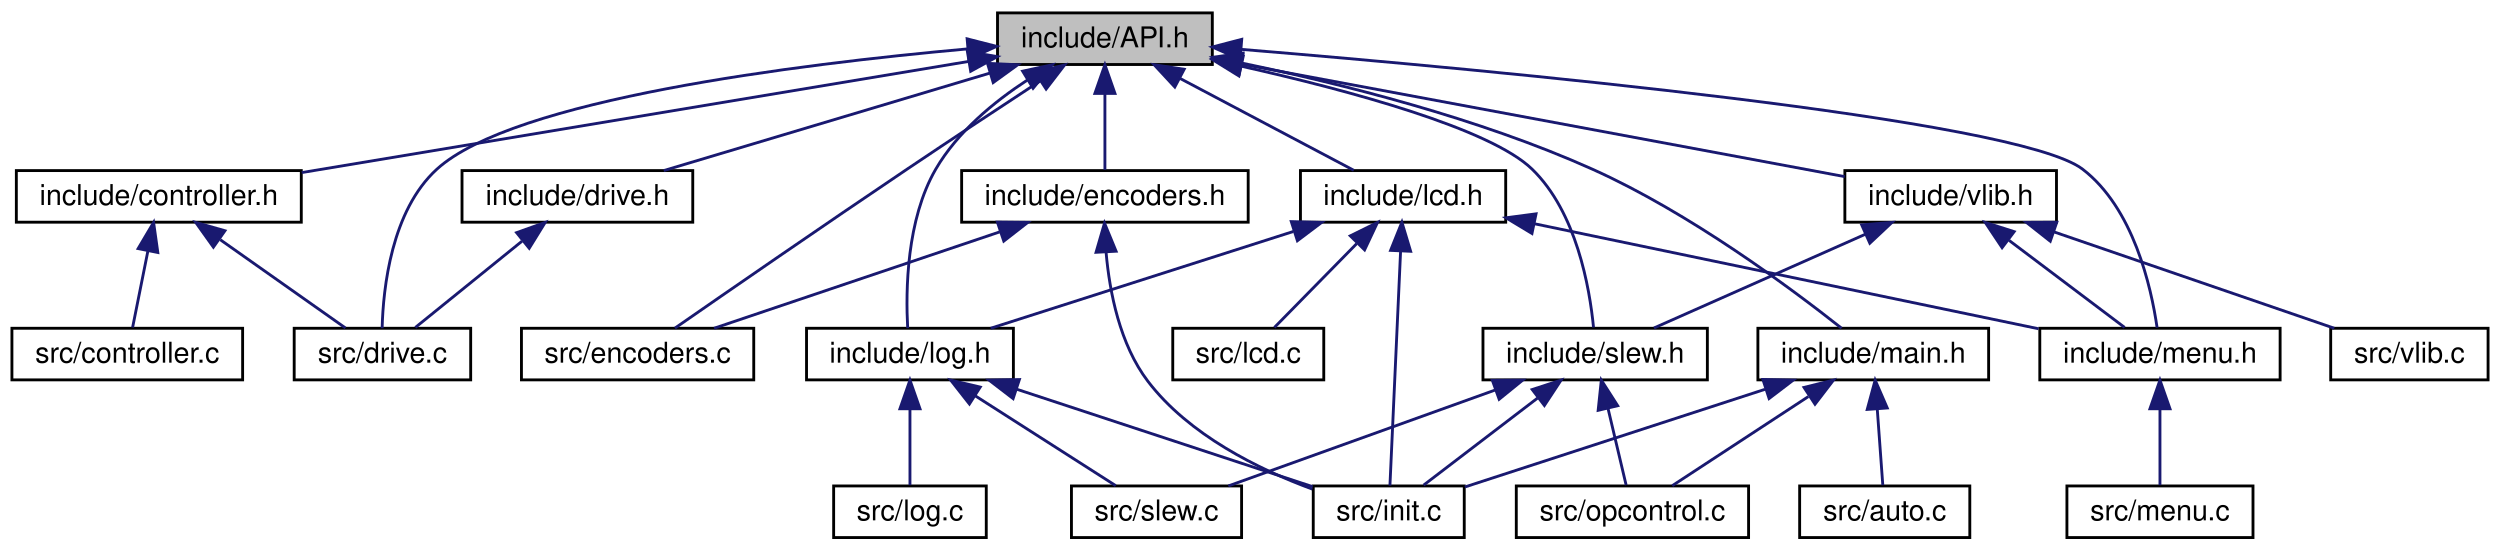
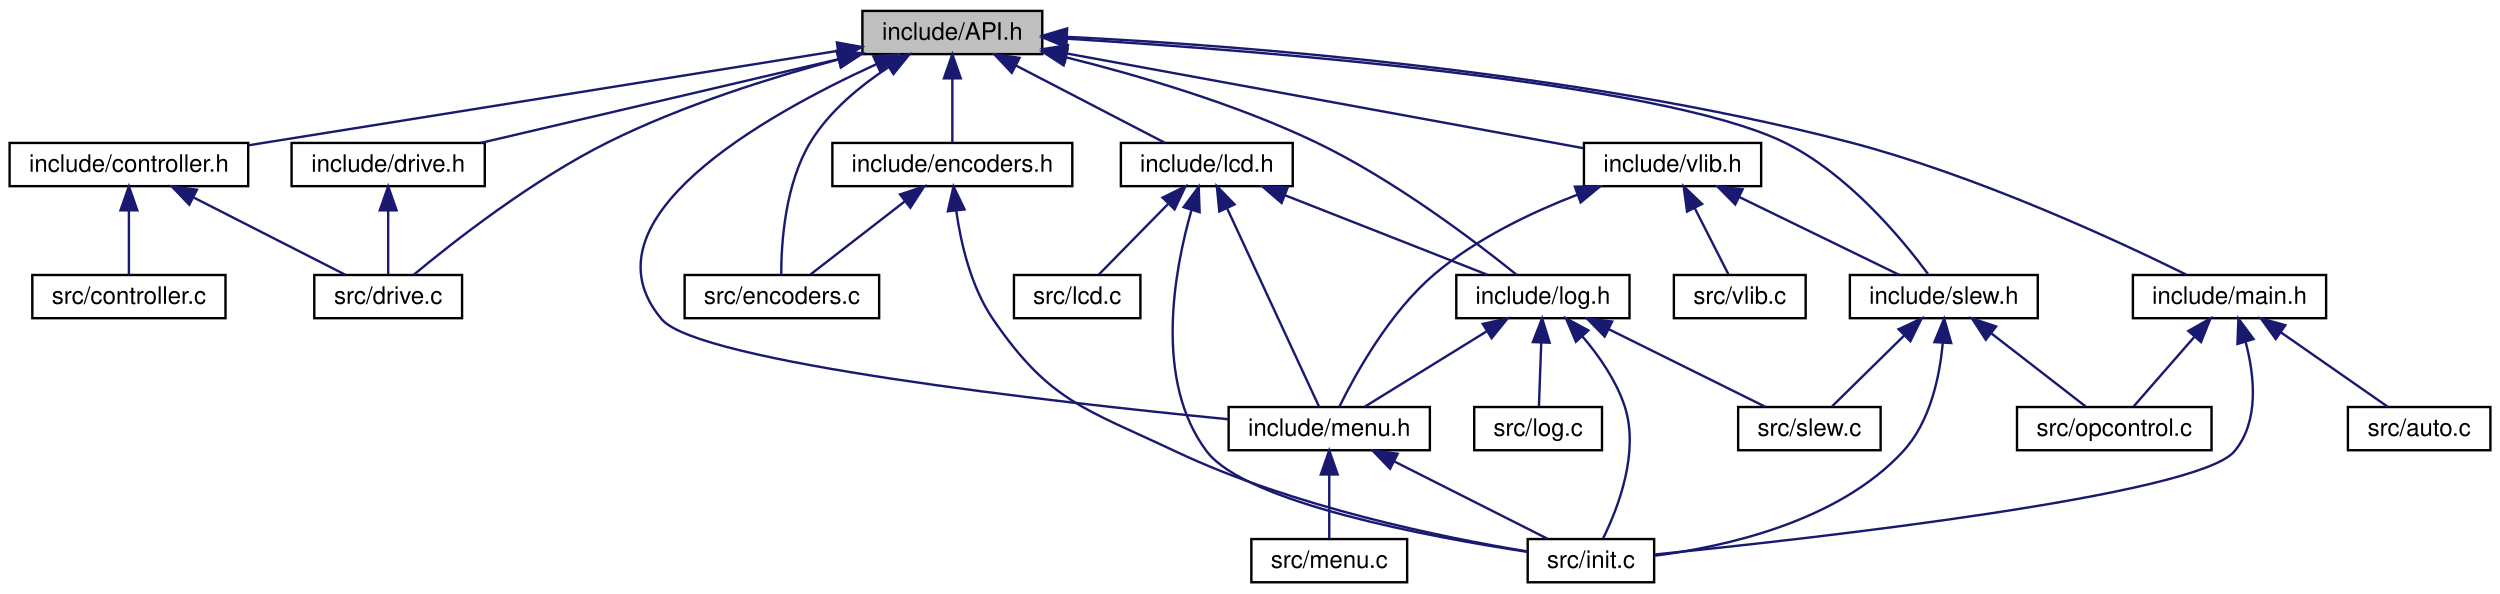
- <svg xmlns="http://www.w3.org/2000/svg" xmlns:xlink="http://www.w3.org/1999/xlink" width="872pt" height="192pt" viewBox="0.00 0.00 871.68 192.00">
-   <g id="graph0" class="graph" transform="scale(1 1) rotate(0) translate(4 188)">
+ <svg xmlns="http://www.w3.org/2000/svg" xmlns:xlink="http://www.w3.org/1999/xlink" width="1041pt" height="247pt" viewBox="0.00 0.00 1041.37 247.00">
+   <g id="graph0" class="graph" transform="scale(1 1) rotate(0) translate(4 243)">
    <g id="node1" class="node">
-       <polygon fill="#bfbfbf" stroke="#000000" points="343.771,-165.5 343.771,-183.5 418.697,-183.5 418.697,-165.5 343.771,-165.5" />
-       <text text-anchor="middle" x="381.234" y="-171.5" font-family="Helvetica,sans-Serif" font-size="10.00" fill="#000000">include/API.h</text>
+       <polygon fill="#bfbfbf" stroke="#000000" points="355.231,-220.5 355.231,-238.5 430.157,-238.5 430.157,-220.5 355.231,-220.5" />
+       <text text-anchor="middle" x="392.694" y="-226.5" font-family="Helvetica,sans-Serif" font-size="10.00" fill="#000000">include/API.h</text>
    </g>
    <g id="node2" class="node">
      <g id="a_node2">
        <a xlink:href="controller_8h.html" target="_top" xlink:title="controller definitions, macros ">
-           <polygon fill="none" stroke="#000000" points="1.54,-110.5 1.54,-128.5 100.928,-128.5 100.928,-110.5 1.54,-110.5" />
-           <text text-anchor="middle" x="51.234" y="-116.5" font-family="Helvetica,sans-Serif" font-size="10.00" fill="#000000">include/controller.h</text>
+           <polygon fill="none" stroke="#000000" points="0,-165.5 0,-183.5 99.389,-183.5 99.389,-165.5 0,-165.5" />
+           <text text-anchor="middle" x="49.694" y="-171.5" font-family="Helvetica,sans-Serif" font-size="10.00" fill="#000000">include/controller.h</text>
        </a>
      </g>
    </g>
    <g id="edge1" class="edge">
-       <path fill="none" stroke="#191970" d="M333.808,-166.596C271.926,-156.282 164.13,-138.316 101.079,-127.808" />
-       <polygon fill="#191970" stroke="#191970" points="333.261,-170.053 343.7,-168.244 334.411,-163.148 333.261,-170.053" />
+       <path fill="none" stroke="#191970" d="M344.967,-221.865C288.535,-212.835 191.775,-197.344 108.694,-184 105.724,-183.523 102.669,-183.032 99.587,-182.536" />
+       <polygon fill="#191970" stroke="#191970" points="344.595,-225.35 355.023,-223.474 345.701,-218.438 344.595,-225.35" />
    </g>
    <g id="node4" class="node">
      <g id="a_node4">
        <a xlink:href="drive_8c.html" target="_top" xlink:title="src/drive.c">
-           <polygon fill="none" stroke="#000000" points="98.453,-55.5 98.453,-73.5 160.015,-73.5 160.015,-55.5 98.453,-55.5" />
-           <text text-anchor="middle" x="129.234" y="-61.5" font-family="Helvetica,sans-Serif" font-size="10.00" fill="#000000">src/drive.c</text>
-         </a>
-       </g>
-     </g>
-     <g id="edge32" class="edge">
-       <path fill="none" stroke="#191970" d="M333.417,-170.955C273.322,-165.543 174.81,-153.198 148.234,-129 132.351,-114.539 129.485,-87.545 129.128,-73.505" />
-       <polygon fill="#191970" stroke="#191970" points="333.174,-174.447 343.439,-171.825 333.779,-167.473 333.174,-174.447" />
+           <polygon fill="none" stroke="#000000" points="126.914,-110.5 126.914,-128.5 188.475,-128.5 188.475,-110.5 126.914,-110.5" />
+           <text text-anchor="middle" x="157.694" y="-116.5" font-family="Helvetica,sans-Serif" font-size="10.00" fill="#000000">src/drive.c</text>
+         </a>
+       </g>
+     </g>
+     <g id="edge34" class="edge">
+       <path fill="none" stroke="#191970" d="M345.323,-218.311C316.785,-210.633 280.187,-199.098 249.694,-184 217.879,-168.247 184.801,-142.292 168.337,-128.604" />
+       <polygon fill="#191970" stroke="#191970" points="344.497,-221.713 355.058,-220.866 346.274,-214.942 344.497,-221.713" />
    </g>
    <g id="node5" class="node">
      <g id="a_node5">
        <a xlink:href="drive_8h.html" target="_top" xlink:title="Drive base definitions and enumerations. ">
-           <polygon fill="none" stroke="#000000" points="156.993,-110.5 156.993,-128.5 237.475,-128.5 237.475,-110.5 156.993,-110.5" />
-           <text text-anchor="middle" x="197.234" y="-116.5" font-family="Helvetica,sans-Serif" font-size="10.00" fill="#000000">include/drive.h</text>
+           <polygon fill="none" stroke="#000000" points="117.453,-165.5 117.453,-183.5 197.935,-183.5 197.935,-165.5 117.453,-165.5" />
+           <text text-anchor="middle" x="157.694" y="-171.5" font-family="Helvetica,sans-Serif" font-size="10.00" fill="#000000">include/drive.h</text>
        </a>
      </g>
    </g>
    <g id="edge4" class="edge">
-       <path fill="none" stroke="#191970" d="M341.155,-162.52C306.905,-152.282 258.382,-137.778 227.357,-128.504" />
-       <polygon fill="#191970" stroke="#191970" points="340.267,-165.907 350.85,-165.418 342.271,-159.201 340.267,-165.907" />
+       <path fill="none" stroke="#191970" d="M345.342,-218.418C301.474,-208.151 237.028,-193.067 196.228,-183.519" />
+       <polygon fill="#191970" stroke="#191970" points="344.663,-221.853 355.198,-220.724 346.259,-215.037 344.663,-221.853" />
    </g>
    <g id="node6" class="node">
      <g id="a_node6">
        <a xlink:href="encoders_8h.html" target="_top" xlink:title="wrapper around encoder functions ">
-           <polygon fill="none" stroke="#000000" points="331.261,-110.5 331.261,-128.5 431.207,-128.5 431.207,-110.5 331.261,-110.5" />
-           <text text-anchor="middle" x="381.234" y="-116.5" font-family="Helvetica,sans-Serif" font-size="10.00" fill="#000000">include/encoders.h</text>
+           <polygon fill="none" stroke="#000000" points="342.722,-165.5 342.722,-183.5 442.667,-183.5 442.667,-165.5 342.722,-165.5" />
+           <text text-anchor="middle" x="392.694" y="-171.5" font-family="Helvetica,sans-Serif" font-size="10.00" fill="#000000">include/encoders.h</text>
        </a>
      </g>
    </g>
    <g id="edge6" class="edge">
-       <path fill="none" stroke="#191970" d="M381.234,-155.383C381.234,-146.374 381.234,-136.037 381.234,-128.78" />
-       <polygon fill="#191970" stroke="#191970" points="377.734,-155.418 381.234,-165.418 384.734,-155.418 377.734,-155.418" />
+       <path fill="none" stroke="#191970" d="M392.694,-210.383C392.694,-201.374 392.694,-191.037 392.694,-183.78" />
+       <polygon fill="#191970" stroke="#191970" points="389.194,-210.418 392.694,-220.418 396.194,-210.418 389.194,-210.418" />
    </g>
    <g id="node7" class="node">
      <g id="a_node7">
        <a xlink:href="encoders_8c.html" target="_top" xlink:title="src/encoders.c">
-           <polygon fill="none" stroke="#000000" points="177.722,-55.5 177.722,-73.5 258.746,-73.5 258.746,-55.5 177.722,-55.5" />
-           <text text-anchor="middle" x="218.234" y="-61.5" font-family="Helvetica,sans-Serif" font-size="10.00" fill="#000000">src/encoders.c</text>
-         </a>
-       </g>
-     </g>
-     <g id="edge33" class="edge">
-       <path fill="none" stroke="#191970" d="M358.537,-159.684C345.044,-150.838 327.615,-139.347 312.234,-129 283.167,-109.447 249.358,-86.098 231.26,-73.55" />
-       <polygon fill="#191970" stroke="#191970" points="356.892,-162.79 367.176,-165.338 360.725,-156.933 356.892,-162.79" />
+           <polygon fill="none" stroke="#000000" points="281.182,-110.5 281.182,-128.5 362.207,-128.5 362.207,-110.5 281.182,-110.5" />
+           <text text-anchor="middle" x="321.694" y="-116.5" font-family="Helvetica,sans-Serif" font-size="10.00" fill="#000000">src/encoders.c</text>
+         </a>
+       </g>
+     </g>
+     <g id="edge35" class="edge">
+       <path fill="none" stroke="#191970" d="M366.186,-215.113C354.447,-207.405 341.546,-196.839 333.694,-184 322.997,-166.51 321.41,-141.727 321.411,-128.554" />
+       <polygon fill="#191970" stroke="#191970" points="364.484,-218.175 374.834,-220.441 368.156,-212.216 364.484,-218.175" />
    </g>
    <g id="node9" class="node">
      <g id="a_node9">
        <a xlink:href="lcd_8h.html" target="_top" xlink:title="LCD wrapper functions and macros. ">
-           <polygon fill="none" stroke="#000000" points="449.438,-110.5 449.438,-128.5 521.029,-128.5 521.029,-110.5 449.438,-110.5" />
-           <text text-anchor="middle" x="485.234" y="-116.5" font-family="Helvetica,sans-Serif" font-size="10.00" fill="#000000">include/lcd.h</text>
+           <polygon fill="none" stroke="#000000" points="462.899,-165.5 462.899,-183.5 534.49,-183.5 534.49,-165.5 462.899,-165.5" />
+           <text text-anchor="middle" x="498.694" y="-171.5" font-family="Helvetica,sans-Serif" font-size="10.00" fill="#000000">include/lcd.h</text>
        </a>
      </g>
    </g>
    <g id="edge9" class="edge">
-       <path fill="none" stroke="#191970" d="M407.431,-160.646C426.414,-150.607 451.541,-137.318 468.035,-128.596" />
-       <polygon fill="#191970" stroke="#191970" points="405.611,-157.649 398.407,-165.418 408.884,-163.837 405.611,-157.649" />
+       <path fill="none" stroke="#191970" d="M419.131,-215.783C438.509,-205.728 464.277,-192.358 481.165,-183.596" />
+       <polygon fill="#191970" stroke="#191970" points="417.462,-212.706 410.198,-220.418 420.686,-218.919 417.462,-212.706" />
    </g>
    <g id="node10" class="node">
      <g id="a_node10">
        <a xlink:href="log_8h.html" target="_top" xlink:title="Contains logging functions. ">
-           <polygon fill="none" stroke="#000000" points="277.158,-55.5 277.158,-73.5 349.31,-73.5 349.31,-55.5 277.158,-55.5" />
-           <text text-anchor="middle" x="313.234" y="-61.5" font-family="Helvetica,sans-Serif" font-size="10.00" fill="#000000">include/log.h</text>
-         </a>
-       </g>
-     </g>
-     <g id="edge18" class="edge">
-       <path fill="none" stroke="#191970" d="M354.222,-160.111C342.491,-152.451 329.741,-141.924 322.234,-129 312.011,-111.402 311.715,-86.663 312.44,-73.526" />
-       <polygon fill="#191970" stroke="#191970" points="352.531,-163.179 362.89,-165.403 356.178,-157.205 352.531,-163.179" />
-     </g>
-     <g id="node13" class="node">
-       <g id="a_node13">
+           <polygon fill="none" stroke="#000000" points="602.618,-110.5 602.618,-128.5 674.77,-128.5 674.77,-110.5 602.618,-110.5" />
+           <text text-anchor="middle" x="638.694" y="-116.5" font-family="Helvetica,sans-Serif" font-size="10.00" fill="#000000">include/log.h</text>
+         </a>
+       </g>
+     </g>
+     <g id="edge20" class="edge">
+       <path fill="none" stroke="#191970" d="M440.107,-219.153C470.565,-211.561 510.494,-199.816 543.694,-184 576.45,-168.396 610.647,-142.379 627.681,-128.641" />
+       <polygon fill="#191970" stroke="#191970" points="439.055,-215.806 430.164,-221.568 440.708,-222.608 439.055,-215.806" />
+     </g>
+     <g id="node11" class="node">
+       <g id="a_node11">
        <a xlink:href="menu_8h.html" target="_top" xlink:title="Contains menu functionality and abstraction. ">
-           <polygon fill="none" stroke="#000000" points="707.323,-55.5 707.323,-73.5 791.145,-73.5 791.145,-55.5 707.323,-55.5" />
-           <text text-anchor="middle" x="749.234" y="-61.5" font-family="Helvetica,sans-Serif" font-size="10.00" fill="#000000">include/menu.h</text>
-         </a>
-       </g>
-     </g>
-     <g id="edge23" class="edge">
-       <path fill="none" stroke="#191970" d="M428.724,-170.785C516.96,-163.503 699.341,-146.53 722.234,-129 739.968,-115.42 746.158,-88.04 748.236,-73.714" />
-       <polygon fill="#191970" stroke="#191970" points="428.384,-167.301 418.702,-171.603 428.954,-174.277 428.384,-167.301" />
+           <polygon fill="none" stroke="#000000" points="507.783,-55.5 507.783,-73.5 591.606,-73.5 591.606,-55.5 507.783,-55.5" />
+           <text text-anchor="middle" x="549.694" y="-61.5" font-family="Helvetica,sans-Serif" font-size="10.00" fill="#000000">include/menu.h</text>
+         </a>
+       </g>
+     </g>
+     <g id="edge25" class="edge">
+       <path fill="none" stroke="#191970" d="M360.955,-216.255C314.348,-194.983 236.535,-151.382 271.694,-110 286.795,-92.227 433.738,-75.678 507.663,-68.397" />
+       <polygon fill="#191970" stroke="#191970" points="359.815,-219.579 370.375,-220.447 362.661,-213.184 359.815,-219.579" />
    </g>
    <g id="node16" class="node">
      <g id="a_node16">
        <a xlink:href="main_8h.html" target="_top" xlink:title="Header file for global functions. ">
-           <polygon fill="none" stroke="#000000" points="608.993,-55.5 608.993,-73.5 689.475,-73.5 689.475,-55.5 608.993,-55.5" />
-           <text text-anchor="middle" x="649.234" y="-61.5" font-family="Helvetica,sans-Serif" font-size="10.00" fill="#000000">include/main.h</text>
-         </a>
-       </g>
-     </g>
-     <g id="edge19" class="edge">
-       <path fill="none" stroke="#191970" d="M428.808,-166.032C463.686,-158.816 511.656,-146.76 551.234,-129 585.241,-113.74 620.707,-87.337 638.168,-73.52" />
-       <polygon fill="#191970" stroke="#191970" points="427.996,-162.625 418.882,-168.028 429.376,-169.488 427.996,-162.625" />
+           <polygon fill="none" stroke="#000000" points="884.453,-110.5 884.453,-128.5 964.936,-128.5 964.936,-110.5 884.453,-110.5" />
+           <text text-anchor="middle" x="924.694" y="-116.5" font-family="Helvetica,sans-Serif" font-size="10.00" fill="#000000">include/main.h</text>
+         </a>
+       </g>
+     </g>
+     <g id="edge21" class="edge">
+       <path fill="none" stroke="#191970" d="M440.435,-227.7C512.112,-224.1 651.326,-213.615 765.694,-184 818.756,-170.26 877.681,-142.95 906.629,-128.676" />
+       <polygon fill="#191970" stroke="#191970" points="440.182,-224.208 430.361,-228.182 440.517,-231.2 440.182,-224.208" />
    </g>
    <g id="node19" class="node">
      <g id="a_node19">
        <a xlink:href="slew_8h.html" target="_top" xlink:title="Contains the slew rate controller wrapper for the motors. ">
-           <polygon fill="none" stroke="#000000" points="513.101,-55.5 513.101,-73.5 591.367,-73.5 591.367,-55.5 513.101,-55.5" />
-           <text text-anchor="middle" x="552.234" y="-61.5" font-family="Helvetica,sans-Serif" font-size="10.00" fill="#000000">include/slew.h</text>
-         </a>
-       </g>
-     </g>
-     <g id="edge24" class="edge">
-       <path fill="none" stroke="#191970" d="M428.807,-164.908C466.654,-156.402 515.607,-143.162 530.234,-129 545.704,-114.022 550.297,-87.74 551.66,-73.798" />
-       <polygon fill="#191970" stroke="#191970" points="427.975,-161.507 418.959,-167.072 429.477,-168.344 427.975,-161.507" />
+           <polygon fill="none" stroke="#000000" points="766.562,-110.5 766.562,-128.5 844.827,-128.5 844.827,-110.5 766.562,-110.5" />
+           <text text-anchor="middle" x="805.694" y="-116.5" font-family="Helvetica,sans-Serif" font-size="10.00" fill="#000000">include/slew.h</text>
+         </a>
+       </g>
+     </g>
+     <g id="edge26" class="edge">
+       <path fill="none" stroke="#191970" d="M440.267,-226.916C522.406,-221.852 686.995,-208.882 738.694,-184 765.464,-171.116 788.365,-143.432 799.129,-128.879" />
+       <polygon fill="#191970" stroke="#191970" points="439.966,-223.428 430.195,-227.523 440.387,-230.415 439.966,-223.428" />
    </g>
    <g id="node20" class="node">
      <g id="a_node20">
        <a xlink:href="vlib_8h.html" target="_top" xlink:title="Contains misc helpful functions. ">
-           <polygon fill="none" stroke="#000000" points="639.328,-110.5 639.328,-128.5 713.14,-128.5 713.14,-110.5 639.328,-110.5" />
-           <text text-anchor="middle" x="676.234" y="-116.5" font-family="Helvetica,sans-Serif" font-size="10.00" fill="#000000">include/vlib.h</text>
-         </a>
-       </g>
-     </g>
-     <g id="edge28" class="edge">
-       <path fill="none" stroke="#191970" d="M429.021,-165.591C487.713,-154.648 586.015,-136.32 639.26,-126.393" />
-       <polygon fill="#191970" stroke="#191970" points="428.085,-162.205 418.896,-167.478 429.368,-169.086 428.085,-162.205" />
+           <polygon fill="none" stroke="#000000" points="655.788,-165.5 655.788,-183.5 729.601,-183.5 729.601,-165.5 655.788,-165.5" />
+           <text text-anchor="middle" x="692.694" y="-171.5" font-family="Helvetica,sans-Serif" font-size="10.00" fill="#000000">include/vlib.h</text>
+         </a>
+       </g>
+     </g>
+     <g id="edge30" class="edge">
+       <path fill="none" stroke="#191970" d="M440.31,-220.77C499.986,-209.83 601.018,-191.307 655.393,-181.339" />
+       <polygon fill="#191970" stroke="#191970" points="439.591,-217.344 430.386,-222.59 440.853,-224.229 439.591,-217.344" />
    </g>
    <g id="node3" class="node">
      <g id="a_node3">
        <a xlink:href="controller_8c.html" target="_top" xlink:title="src/controller.c">
-           <polygon fill="none" stroke="#000000" points="0,-55.5 0,-73.5 80.468,-73.5 80.468,-55.5 0,-55.5" />
-           <text text-anchor="middle" x="40.234" y="-61.5" font-family="Helvetica,sans-Serif" font-size="10.00" fill="#000000">src/controller.c</text>
+           <polygon fill="none" stroke="#000000" points="9.46,-110.5 9.46,-128.5 89.928,-128.5 89.928,-110.5 9.46,-110.5" />
+           <text text-anchor="middle" x="49.694" y="-116.5" font-family="Helvetica,sans-Serif" font-size="10.00" fill="#000000">src/controller.c</text>
        </a>
      </g>
    </g>
    <g id="edge2" class="edge">
-       <path fill="none" stroke="#191970" d="M47.41,-100.383C45.609,-91.374 43.541,-81.037 42.09,-73.779" />
-       <polygon fill="#191970" stroke="#191970" points="44.024,-101.299 49.417,-110.418 50.888,-99.926 44.024,-101.299" />
+       <path fill="none" stroke="#191970" d="M49.694,-155.383C49.694,-146.374 49.694,-136.037 49.694,-128.78" />
+       <polygon fill="#191970" stroke="#191970" points="46.194,-155.418 49.694,-165.418 53.194,-155.418 46.194,-155.418" />
    </g>
    <g id="edge3" class="edge">
-       <path fill="none" stroke="#191970" d="M72.66,-104.392C86.657,-94.522 104.473,-81.96 116.335,-73.596" />
-       <polygon fill="#191970" stroke="#191970" points="70.27,-101.795 64.114,-110.418 74.304,-107.516 70.27,-101.795" />
+       <path fill="none" stroke="#191970" d="M76.63,-160.783C96.374,-150.728 122.628,-137.358 139.834,-128.596" />
+       <polygon fill="#191970" stroke="#191970" points="74.851,-157.761 67.528,-165.418 78.028,-163.999 74.851,-157.761" />
    </g>
    <g id="edge5" class="edge">
-       <path fill="none" stroke="#191970" d="M177.907,-103.868C165.896,-94.153 150.863,-81.994 140.707,-73.779" />
-       <polygon fill="#191970" stroke="#191970" points="176.029,-106.85 186.005,-110.418 180.431,-101.408 176.029,-106.85" />
+       <path fill="none" stroke="#191970" d="M157.694,-155.383C157.694,-146.374 157.694,-136.037 157.694,-128.78" />
+       <polygon fill="#191970" stroke="#191970" points="154.194,-155.418 157.694,-165.418 161.194,-155.418 154.194,-155.418" />
    </g>
    <g id="edge7" class="edge">
-       <path fill="none" stroke="#191970" d="M344.551,-107.122C314.284,-96.91 272.049,-82.658 244.919,-73.504" />
-       <polygon fill="#191970" stroke="#191970" points="343.724,-110.537 354.318,-110.418 345.962,-103.904 343.724,-110.537" />
+       <path fill="none" stroke="#191970" d="M372.879,-159.15C360.279,-149.39 344.381,-137.074 333.673,-128.78" />
+       <polygon fill="#191970" stroke="#191970" points="370.921,-162.061 380.97,-165.418 375.208,-156.527 370.921,-162.061" />
    </g>
    <g id="node8" class="node">
      <g id="a_node8">
        <a xlink:href="init_8c.html" target="_top" xlink:title="File for initialization code. ">
-           <polygon fill="none" stroke="#000000" points="453.899,-.5 453.899,-18.5 506.569,-18.5 506.569,-.5 453.899,-.5" />
-           <text text-anchor="middle" x="480.234" y="-6.5" font-family="Helvetica,sans-Serif" font-size="10.00" fill="#000000">src/init.c</text>
+           <polygon fill="none" stroke="#000000" points="632.359,-.5 632.359,-18.5 685.029,-18.5 685.029,-.5 632.359,-.5" />
+           <text text-anchor="middle" x="658.694" y="-6.5" font-family="Helvetica,sans-Serif" font-size="10.00" fill="#000000">src/init.c</text>
        </a>
      </g>
    </g>
    <g id="edge8" class="edge">
-       <path fill="none" stroke="#191970" d="M381.655,-99.84C382.872,-86.051 386.431,-67.856 396.234,-55 410.514,-36.272 434.797,-24.321 453.592,-17.391" />
-       <polygon fill="#191970" stroke="#191970" points="378.141,-99.998 381.097,-110.172 385.131,-100.375 378.141,-99.998" />
-     </g>
-     <g id="edge16" class="edge">
-       <path fill="none" stroke="#191970" d="M484.356,-100.19C483.268,-76.257 481.459,-36.455 480.649,-18.626" />
-       <polygon fill="#191970" stroke="#191970" points="480.874,-100.668 484.825,-110.498 487.867,-100.35 480.874,-100.668" />
+       <path fill="none" stroke="#191970" d="M394.329,-155.19C396.264,-141.569 400.485,-123.431 409.694,-110 433.272,-75.612 448.003,-72.828 485.694,-55 534.684,-31.828 597.268,-19.105 632.152,-13.353" />
+       <polygon fill="#191970" stroke="#191970" points="390.825,-155.038 393.183,-165.367 397.781,-155.821 390.825,-155.038" />
+     </g>
+     <g id="edge18" class="edge">
+       <path fill="none" stroke="#191970" d="M492.341,-155.647C485.011,-130.082 476.594,-84.261 498.694,-55 514.794,-33.684 591.182,-19.415 632.315,-13.139" />
+       <polygon fill="#191970" stroke="#191970" points="489.016,-156.743 495.323,-165.256 495.701,-154.668 489.016,-156.743" />
    </g>
    <g id="edge10" class="edge">
-       <path fill="none" stroke="#191970" d="M446.942,-107.255C414.975,-97.034 370.145,-82.698 341.392,-73.504" />
-       <polygon fill="#191970" stroke="#191970" points="446.241,-110.706 456.832,-110.418 448.373,-104.038 446.241,-110.706" />
-     </g>
-     <g id="edge14" class="edge">
-       <path fill="none" stroke="#191970" d="M530.912,-109.984C580.405,-99.673 658.733,-83.354 706.885,-73.323" />
-       <polygon fill="#191970" stroke="#191970" points="530.189,-106.559 521.113,-112.025 531.616,-113.412 530.189,-106.559" />
+       <path fill="none" stroke="#191970" d="M531.194,-161.732C557.027,-151.584 592.528,-137.637 615.542,-128.596" />
+       <polygon fill="#191970" stroke="#191970" points="529.84,-158.504 521.812,-165.418 532.4,-165.019 529.84,-158.504" />
+     </g>
+     <g id="edge17" class="edge">
+       <path fill="none" stroke="#191970" d="M507.197,-156.16C518.238,-132.346 537.084,-91.698 545.463,-73.626" />
+       <polygon fill="#191970" stroke="#191970" points="503.899,-154.954 502.868,-165.498 510.25,-157.898 503.899,-154.954" />
    </g>
    <g id="node15" class="node">
      <g id="a_node15">
        <a xlink:href="lcd_8c.html" target="_top" xlink:title="src/lcd.c">
-           <polygon fill="none" stroke="#000000" points="404.899,-55.5 404.899,-73.5 457.569,-73.5 457.569,-55.5 404.899,-55.5" />
-           <text text-anchor="middle" x="431.234" y="-61.5" font-family="Helvetica,sans-Serif" font-size="10.00" fill="#000000">src/lcd.c</text>
-         </a>
-       </g>
-     </g>
-     <g id="edge17" class="edge">
-       <path fill="none" stroke="#191970" d="M469.046,-103.013C459.656,-93.448 448.175,-81.755 440.345,-73.779" />
-       <polygon fill="#191970" stroke="#191970" points="466.813,-105.734 476.317,-110.418 471.808,-100.83 466.813,-105.734" />
+           <polygon fill="none" stroke="#000000" points="418.359,-110.5 418.359,-128.5 471.029,-128.5 471.029,-110.5 418.359,-110.5" />
+           <text text-anchor="middle" x="444.694" y="-116.5" font-family="Helvetica,sans-Serif" font-size="10.00" fill="#000000">src/lcd.c</text>
+         </a>
+       </g>
+     </g>
+     <g id="edge19" class="edge">
+       <path fill="none" stroke="#191970" d="M482.507,-158.013C473.116,-148.448 461.636,-136.755 453.805,-128.78" />
+       <polygon fill="#191970" stroke="#191970" points="480.274,-160.734 489.777,-165.418 485.269,-155.83 480.274,-160.734" />
+     </g>
+     <g id="edge14" class="edge">
+       <path fill="none" stroke="#191970" d="M655.146,-102.942C661.981,-94.911 669.14,-84.696 672.694,-74 679.055,-54.862 670.053,-31.552 663.805,-18.853" />
+       <polygon fill="#191970" stroke="#191970" points="652.453,-100.701 648.305,-110.45 657.627,-105.416 652.453,-100.701" />
    </g>
    <g id="edge11" class="edge">
-       <path fill="none" stroke="#191970" d="M350.503,-52.226C381.843,-41.904 425.869,-27.404 453.72,-18.232" />
-       <polygon fill="#191970" stroke="#191970" points="349.214,-48.965 340.81,-55.418 351.404,-55.614 349.214,-48.965" />
-     </g>
-     <g id="node11" class="node">
-       <g id="a_node11">
+       <path fill="none" stroke="#191970" d="M615.155,-104.953C599.053,-95.002 578.205,-82.119 564.413,-73.596" />
+       <polygon fill="#191970" stroke="#191970" points="613.651,-108.138 623.998,-110.418 617.331,-102.183 613.651,-108.138" />
+     </g>
+     <g id="node13" class="node">
+       <g id="a_node13">
        <a xlink:href="log_8c.html" target="_top" xlink:title="src/log.c">
-           <polygon fill="none" stroke="#000000" points="286.618,-.5 286.618,-18.5 339.85,-18.5 339.85,-.5 286.618,-.5" />
-           <text text-anchor="middle" x="313.234" y="-6.5" font-family="Helvetica,sans-Serif" font-size="10.00" fill="#000000">src/log.c</text>
-         </a>
-       </g>
+           <polygon fill="none" stroke="#000000" points="610.079,-55.5 610.079,-73.5 663.31,-73.5 663.31,-55.5 610.079,-55.5" />
+           <text text-anchor="middle" x="636.694" y="-61.5" font-family="Helvetica,sans-Serif" font-size="10.00" fill="#000000">src/log.c</text>
+         </a>
+       </g>
+     </g>
+     <g id="edge15" class="edge">
+       <path fill="none" stroke="#191970" d="M637.999,-100.383C637.672,-91.374 637.296,-81.037 637.032,-73.779" />
+       <polygon fill="#191970" stroke="#191970" points="634.503,-100.552 638.364,-110.418 641.498,-100.297 634.503,-100.552" />
+     </g>
+     <g id="node14" class="node">
+       <g id="a_node14">
+         <a xlink:href="slew_8c.html" target="_top" xlink:title="src/slew.c">
+           <polygon fill="none" stroke="#000000" points="720.022,-55.5 720.022,-73.5 779.367,-73.5 779.367,-55.5 720.022,-55.5" />
+           <text text-anchor="middle" x="749.694" y="-61.5" font-family="Helvetica,sans-Serif" font-size="10.00" fill="#000000">src/slew.c</text>
+         </a>
+       </g>
+     </g>
+     <g id="edge16" class="edge">
+       <path fill="none" stroke="#191970" d="M666.102,-105.92C686.425,-95.85 713.573,-82.398 731.338,-73.596" />
+       <polygon fill="#191970" stroke="#191970" points="664.43,-102.842 657.024,-110.418 667.538,-109.114 664.43,-102.842" />
    </g>
    <g id="edge12" class="edge">
-       <path fill="none" stroke="#191970" d="M313.234,-45.383C313.234,-36.374 313.234,-26.037 313.234,-18.779" />
-       <polygon fill="#191970" stroke="#191970" points="309.734,-45.418 313.234,-55.418 316.734,-45.418 309.734,-45.418" />
+       <path fill="none" stroke="#191970" d="M576.879,-50.783C596.806,-40.728 623.303,-27.358 640.668,-18.596" />
+       <polygon fill="#191970" stroke="#191970" points="575.045,-47.788 567.693,-55.418 578.198,-54.038 575.045,-47.788" />
    </g>
    <g id="node12" class="node">
      <g id="a_node12">
-         <a xlink:href="slew_8c.html" target="_top" xlink:title="src/slew.c">
-           <polygon fill="none" stroke="#000000" points="369.562,-.5 369.562,-18.5 428.906,-18.5 428.906,-.5 369.562,-.5" />
-           <text text-anchor="middle" x="399.234" y="-6.5" font-family="Helvetica,sans-Serif" font-size="10.00" fill="#000000">src/slew.c</text>
+         <a xlink:href="menu_8c.html" target="_top" xlink:title="src/menu.c">
+           <polygon fill="none" stroke="#000000" points="517.244,-.5 517.244,-18.5 582.145,-18.5 582.145,-.5 517.244,-.5" />
+           <text text-anchor="middle" x="549.694" y="-6.5" font-family="Helvetica,sans-Serif" font-size="10.00" fill="#000000">src/menu.c</text>
        </a>
      </g>
    </g>
    <g id="edge13" class="edge">
-       <path fill="none" stroke="#191970" d="M335.98,-49.953C351.539,-40.002 371.684,-27.119 385.012,-18.596" />
-       <polygon fill="#191970" stroke="#191970" points="333.974,-47.081 327.435,-55.418 337.745,-52.979 333.974,-47.081" />
-     </g>
-     <g id="node14" class="node">
-       <g id="a_node14">
-         <a xlink:href="menu_8c.html" target="_top" xlink:title="src/menu.c">
-           <polygon fill="none" stroke="#000000" points="716.783,-.5 716.783,-18.5 781.685,-18.5 781.685,-.5 716.783,-.5" />
-           <text text-anchor="middle" x="749.234" y="-6.5" font-family="Helvetica,sans-Serif" font-size="10.00" fill="#000000">src/menu.c</text>
-         </a>
-       </g>
-     </g>
-     <g id="edge15" class="edge">
-       <path fill="none" stroke="#191970" d="M749.234,-45.383C749.234,-36.374 749.234,-26.037 749.234,-18.779" />
-       <polygon fill="#191970" stroke="#191970" points="745.734,-45.418 749.234,-55.418 752.734,-45.418 745.734,-45.418" />
-     </g>
-     <g id="edge21" class="edge">
-       <path fill="none" stroke="#191970" d="M611.488,-52.216C579.671,-41.861 534.948,-27.306 506.788,-18.142" />
-       <polygon fill="#191970" stroke="#191970" points="610.735,-55.651 621.327,-55.418 612.901,-48.995 610.735,-55.651" />
+       <path fill="none" stroke="#191970" d="M549.694,-45.383C549.694,-36.374 549.694,-26.037 549.694,-18.779" />
+       <polygon fill="#191970" stroke="#191970" points="546.194,-45.418 549.694,-55.418 553.194,-45.418 546.194,-45.418" />
+     </g>
+     <g id="edge23" class="edge">
+       <path fill="none" stroke="#191970" d="M931.405,-100.646C935.141,-86.463 937.178,-67.414 926.694,-55 911.165,-36.612 750.203,-18.637 685.453,-12.093" />
+       <polygon fill="#191970" stroke="#191970" points="928.015,-99.764 928.397,-110.352 934.701,-101.837 928.015,-99.764" />
    </g>
    <g id="node17" class="node">
      <g id="a_node17">
        <a xlink:href="auto_8c.html" target="_top" xlink:title="File for autonomous code. ">
-           <polygon fill="none" stroke="#000000" points="623.559,-.5 623.559,-18.5 682.909,-18.5 682.909,-.5 623.559,-.5" />
-           <text text-anchor="middle" x="653.234" y="-6.5" font-family="Helvetica,sans-Serif" font-size="10.00" fill="#000000">src/auto.c</text>
-         </a>
-       </g>
-     </g>
-     <g id="edge20" class="edge">
-       <path fill="none" stroke="#191970" d="M650.624,-45.383C651.279,-36.374 652.031,-26.037 652.559,-18.779" />
-       <polygon fill="#191970" stroke="#191970" points="647.129,-45.19 649.894,-55.418 654.111,-45.698 647.129,-45.19" />
+           <polygon fill="none" stroke="#000000" points="974.019,-55.5 974.019,-73.5 1033.369,-73.5 1033.369,-55.5 974.019,-55.5" />
+           <text text-anchor="middle" x="1003.694" y="-61.5" font-family="Helvetica,sans-Serif" font-size="10.00" fill="#000000">src/auto.c</text>
+         </a>
+       </g>
+     </g>
+     <g id="edge22" class="edge">
+       <path fill="none" stroke="#191970" d="M945.991,-104.673C960.227,-94.762 978.501,-82.039 990.63,-73.596" />
+       <polygon fill="#191970" stroke="#191970" points="943.947,-101.832 937.74,-110.418 947.946,-107.577 943.947,-101.832" />
    </g>
    <g id="node18" class="node">
      <g id="a_node18">
        <a xlink:href="opcontrol_8c.html" target="_top" xlink:title="File for operator control code. ">
-           <polygon fill="none" stroke="#000000" points="524.722,-.5 524.722,-18.5 605.746,-18.5 605.746,-.5 524.722,-.5" />
-           <text text-anchor="middle" x="565.234" y="-6.5" font-family="Helvetica,sans-Serif" font-size="10.00" fill="#000000">src/opcontrol.c</text>
-         </a>
-       </g>
-     </g>
-     <g id="edge22" class="edge">
-       <path fill="none" stroke="#191970" d="M626.589,-49.673C611.452,-39.762 592.021,-27.039 579.125,-18.596" />
-       <polygon fill="#191970" stroke="#191970" points="625.08,-52.868 635.363,-55.418 628.914,-47.012 625.08,-52.868" />
-     </g>
-     <g id="edge25" class="edge">
-       <path fill="none" stroke="#191970" d="M532.139,-49.15C519.362,-39.39 503.24,-27.074 492.382,-18.779" />
-       <polygon fill="#191970" stroke="#191970" points="530.273,-52.129 540.345,-55.418 534.523,-46.566 530.273,-52.129" />
+           <polygon fill="none" stroke="#000000" points="836.182,-55.5 836.182,-73.5 917.207,-73.5 917.207,-55.5 836.182,-55.5" />
+           <text text-anchor="middle" x="876.694" y="-61.5" font-family="Helvetica,sans-Serif" font-size="10.00" fill="#000000">src/opcontrol.c</text>
+         </a>
+       </g>
+     </g>
+     <g id="edge24" class="edge">
+       <path fill="none" stroke="#191970" d="M910.055,-102.725C901.755,-93.215 891.684,-81.675 884.793,-73.779" />
+       <polygon fill="#191970" stroke="#191970" points="907.556,-105.185 916.768,-110.418 912.83,-100.582 907.556,-105.185" />
    </g>
    <g id="edge27" class="edge">
-       <path fill="none" stroke="#191970" d="M517.431,-51.989C489.047,-41.786 449.637,-27.619 424.282,-18.504" />
-       <polygon fill="#191970" stroke="#191970" points="516.375,-55.329 526.969,-55.418 518.743,-48.741 516.375,-55.329" />
-     </g>
-     <g id="edge26" class="edge">
-       <path fill="none" stroke="#191970" d="M556.682,-45.68C558.828,-36.601 561.306,-26.117 563.041,-18.779" />
-       <polygon fill="#191970" stroke="#191970" points="553.275,-44.881 554.381,-55.418 560.087,-46.491 553.275,-44.881" />
+       <path fill="none" stroke="#191970" d="M805.268,-100.183C803.954,-86.023 799.981,-67.215 788.694,-55 761.594,-25.671 714.529,-15.244 685.08,-11.54" />
+       <polygon fill="#191970" stroke="#191970" points="801.782,-100.541 805.84,-110.328 808.771,-100.147 801.782,-100.541" />
    </g>
    <g id="edge29" class="edge">
-       <path fill="none" stroke="#191970" d="M696.607,-104.15C709.562,-94.39 725.908,-82.074 736.918,-73.779" />
-       <polygon fill="#191970" stroke="#191970" points="694.169,-101.605 688.288,-110.418 698.381,-107.196 694.169,-101.605" />
-     </g>
-     <g id="edge30" class="edge">
-       <path fill="none" stroke="#191970" d="M646.537,-106.328C623.739,-96.216 592.855,-82.517 572.74,-73.596" />
-       <polygon fill="#191970" stroke="#191970" points="645.197,-109.563 655.758,-110.418 648.036,-103.164 645.197,-109.563" />
+       <path fill="none" stroke="#191970" d="M789.199,-103.299C779.408,-93.683 767.344,-81.835 759.143,-73.779" />
+       <polygon fill="#191970" stroke="#191970" points="786.86,-105.908 796.447,-110.418 791.765,-100.914 786.86,-105.908" />
+     </g>
+     <g id="edge28" class="edge">
+       <path fill="none" stroke="#191970" d="M825.51,-104.15C838.109,-94.39 854.008,-82.074 864.715,-73.779" />
+       <polygon fill="#191970" stroke="#191970" points="823.181,-101.527 817.418,-110.418 827.467,-107.061 823.181,-101.527" />
+     </g>
+     <g id="edge31" class="edge">
+       <path fill="none" stroke="#191970" d="M653.127,-161.979C633.781,-154.519 611,-143.62 593.694,-129 574.849,-113.079 560.56,-87.195 553.874,-73.562" />
+       <polygon fill="#191970" stroke="#191970" points="652.002,-165.294 662.596,-165.467 654.422,-158.726 652.002,-165.294" />
+     </g>
+     <g id="edge32" class="edge">
+       <path fill="none" stroke="#191970" d="M720.595,-160.92C741.285,-150.85 768.923,-137.398 787.007,-128.596" />
+       <polygon fill="#191970" stroke="#191970" points="718.814,-157.894 711.354,-165.418 721.877,-164.188 718.814,-157.894" />
    </g>
    <g id="node21" class="node">
      <g id="a_node21">
        <a xlink:href="vlib_8c.html" target="_top" xlink:title="src/vlib.c">
-           <polygon fill="none" stroke="#000000" points="808.788,-55.5 808.788,-73.5 863.68,-73.5 863.68,-55.5 808.788,-55.5" />
-           <text text-anchor="middle" x="836.234" y="-61.5" font-family="Helvetica,sans-Serif" font-size="10.00" fill="#000000">src/vlib.c</text>
-         </a>
-       </g>
-     </g>
-     <g id="edge31" class="edge">
-       <path fill="none" stroke="#191970" d="M712.241,-107.122C741.951,-96.91 783.409,-82.658 810.04,-73.504" />
-       <polygon fill="#191970" stroke="#191970" points="710.974,-103.857 702.655,-110.418 713.249,-110.477 710.974,-103.857" />
+           <polygon fill="none" stroke="#000000" points="693.249,-110.5 693.249,-128.5 748.14,-128.5 748.14,-110.5 693.249,-110.5" />
+           <text text-anchor="middle" x="720.694" y="-116.5" font-family="Helvetica,sans-Serif" font-size="10.00" fill="#000000">src/vlib.c</text>
+         </a>
+       </g>
+     </g>
+     <g id="edge33" class="edge">
+       <path fill="none" stroke="#191970" d="M701.975,-156.27C706.664,-147.059 712.154,-136.277 715.97,-128.78" />
+       <polygon fill="#191970" stroke="#191970" points="698.736,-154.918 697.318,-165.418 704.974,-158.094 698.736,-154.918" />
    </g>
  </g>
</svg>
